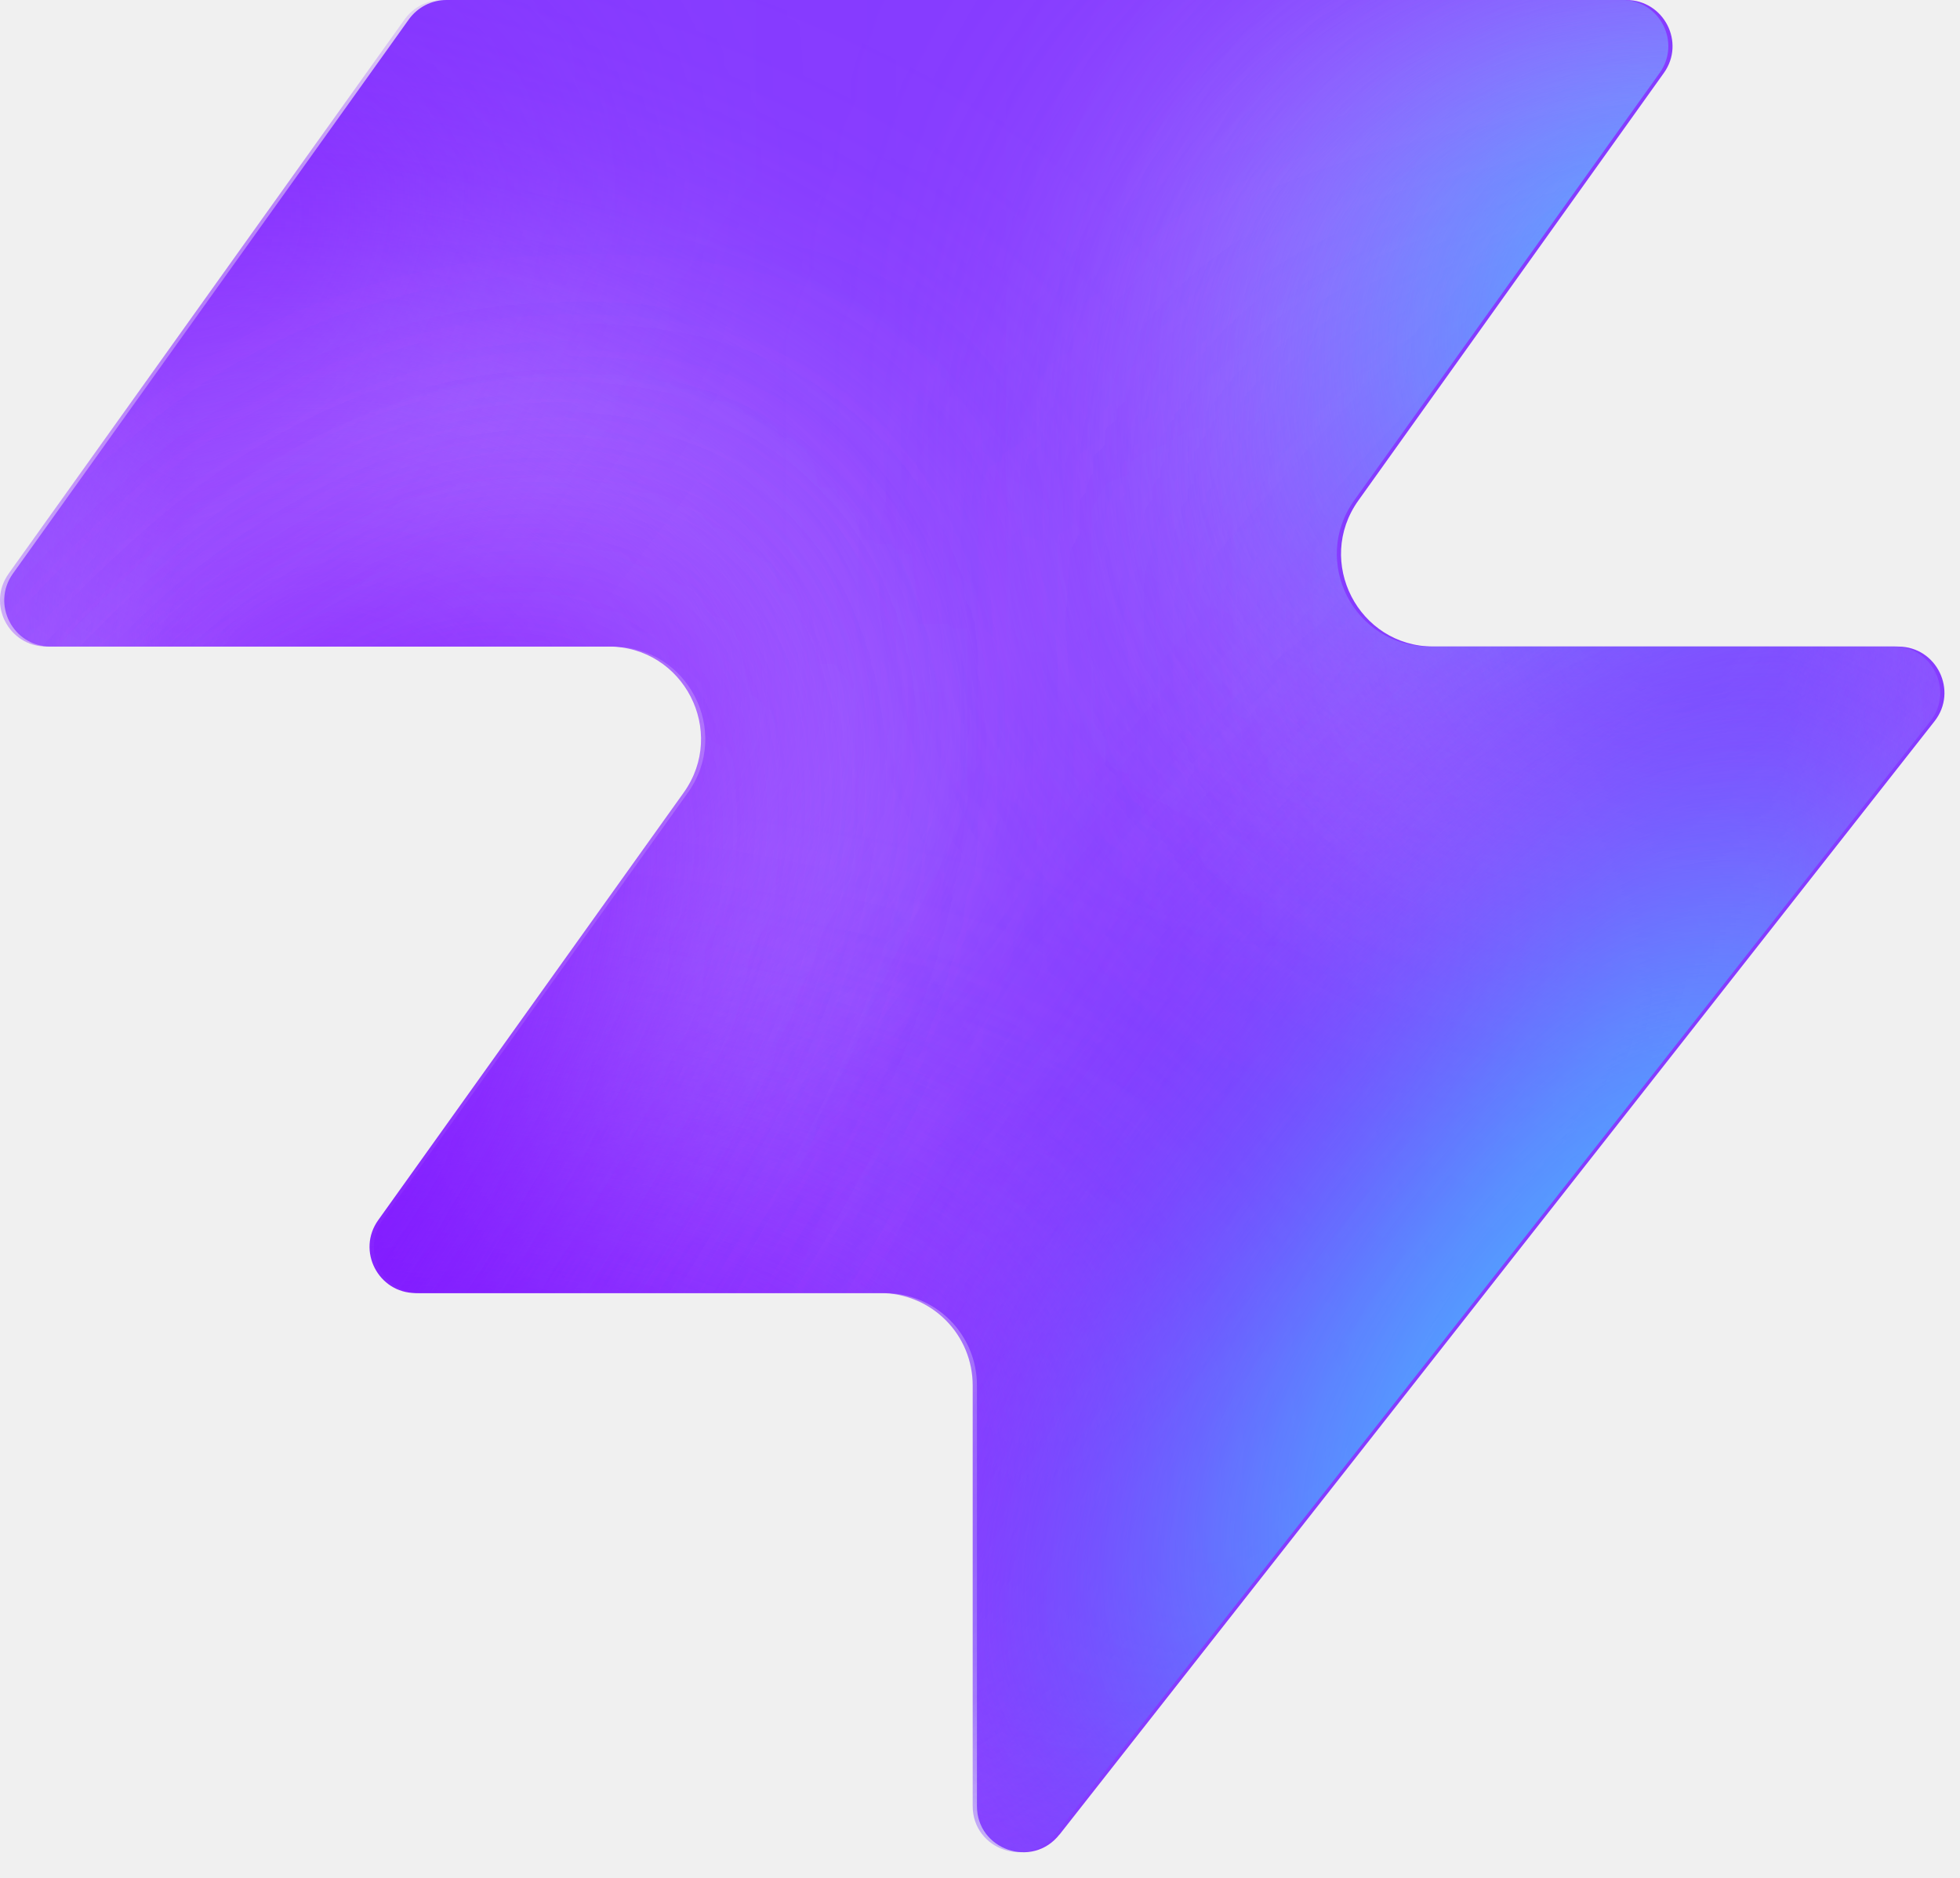
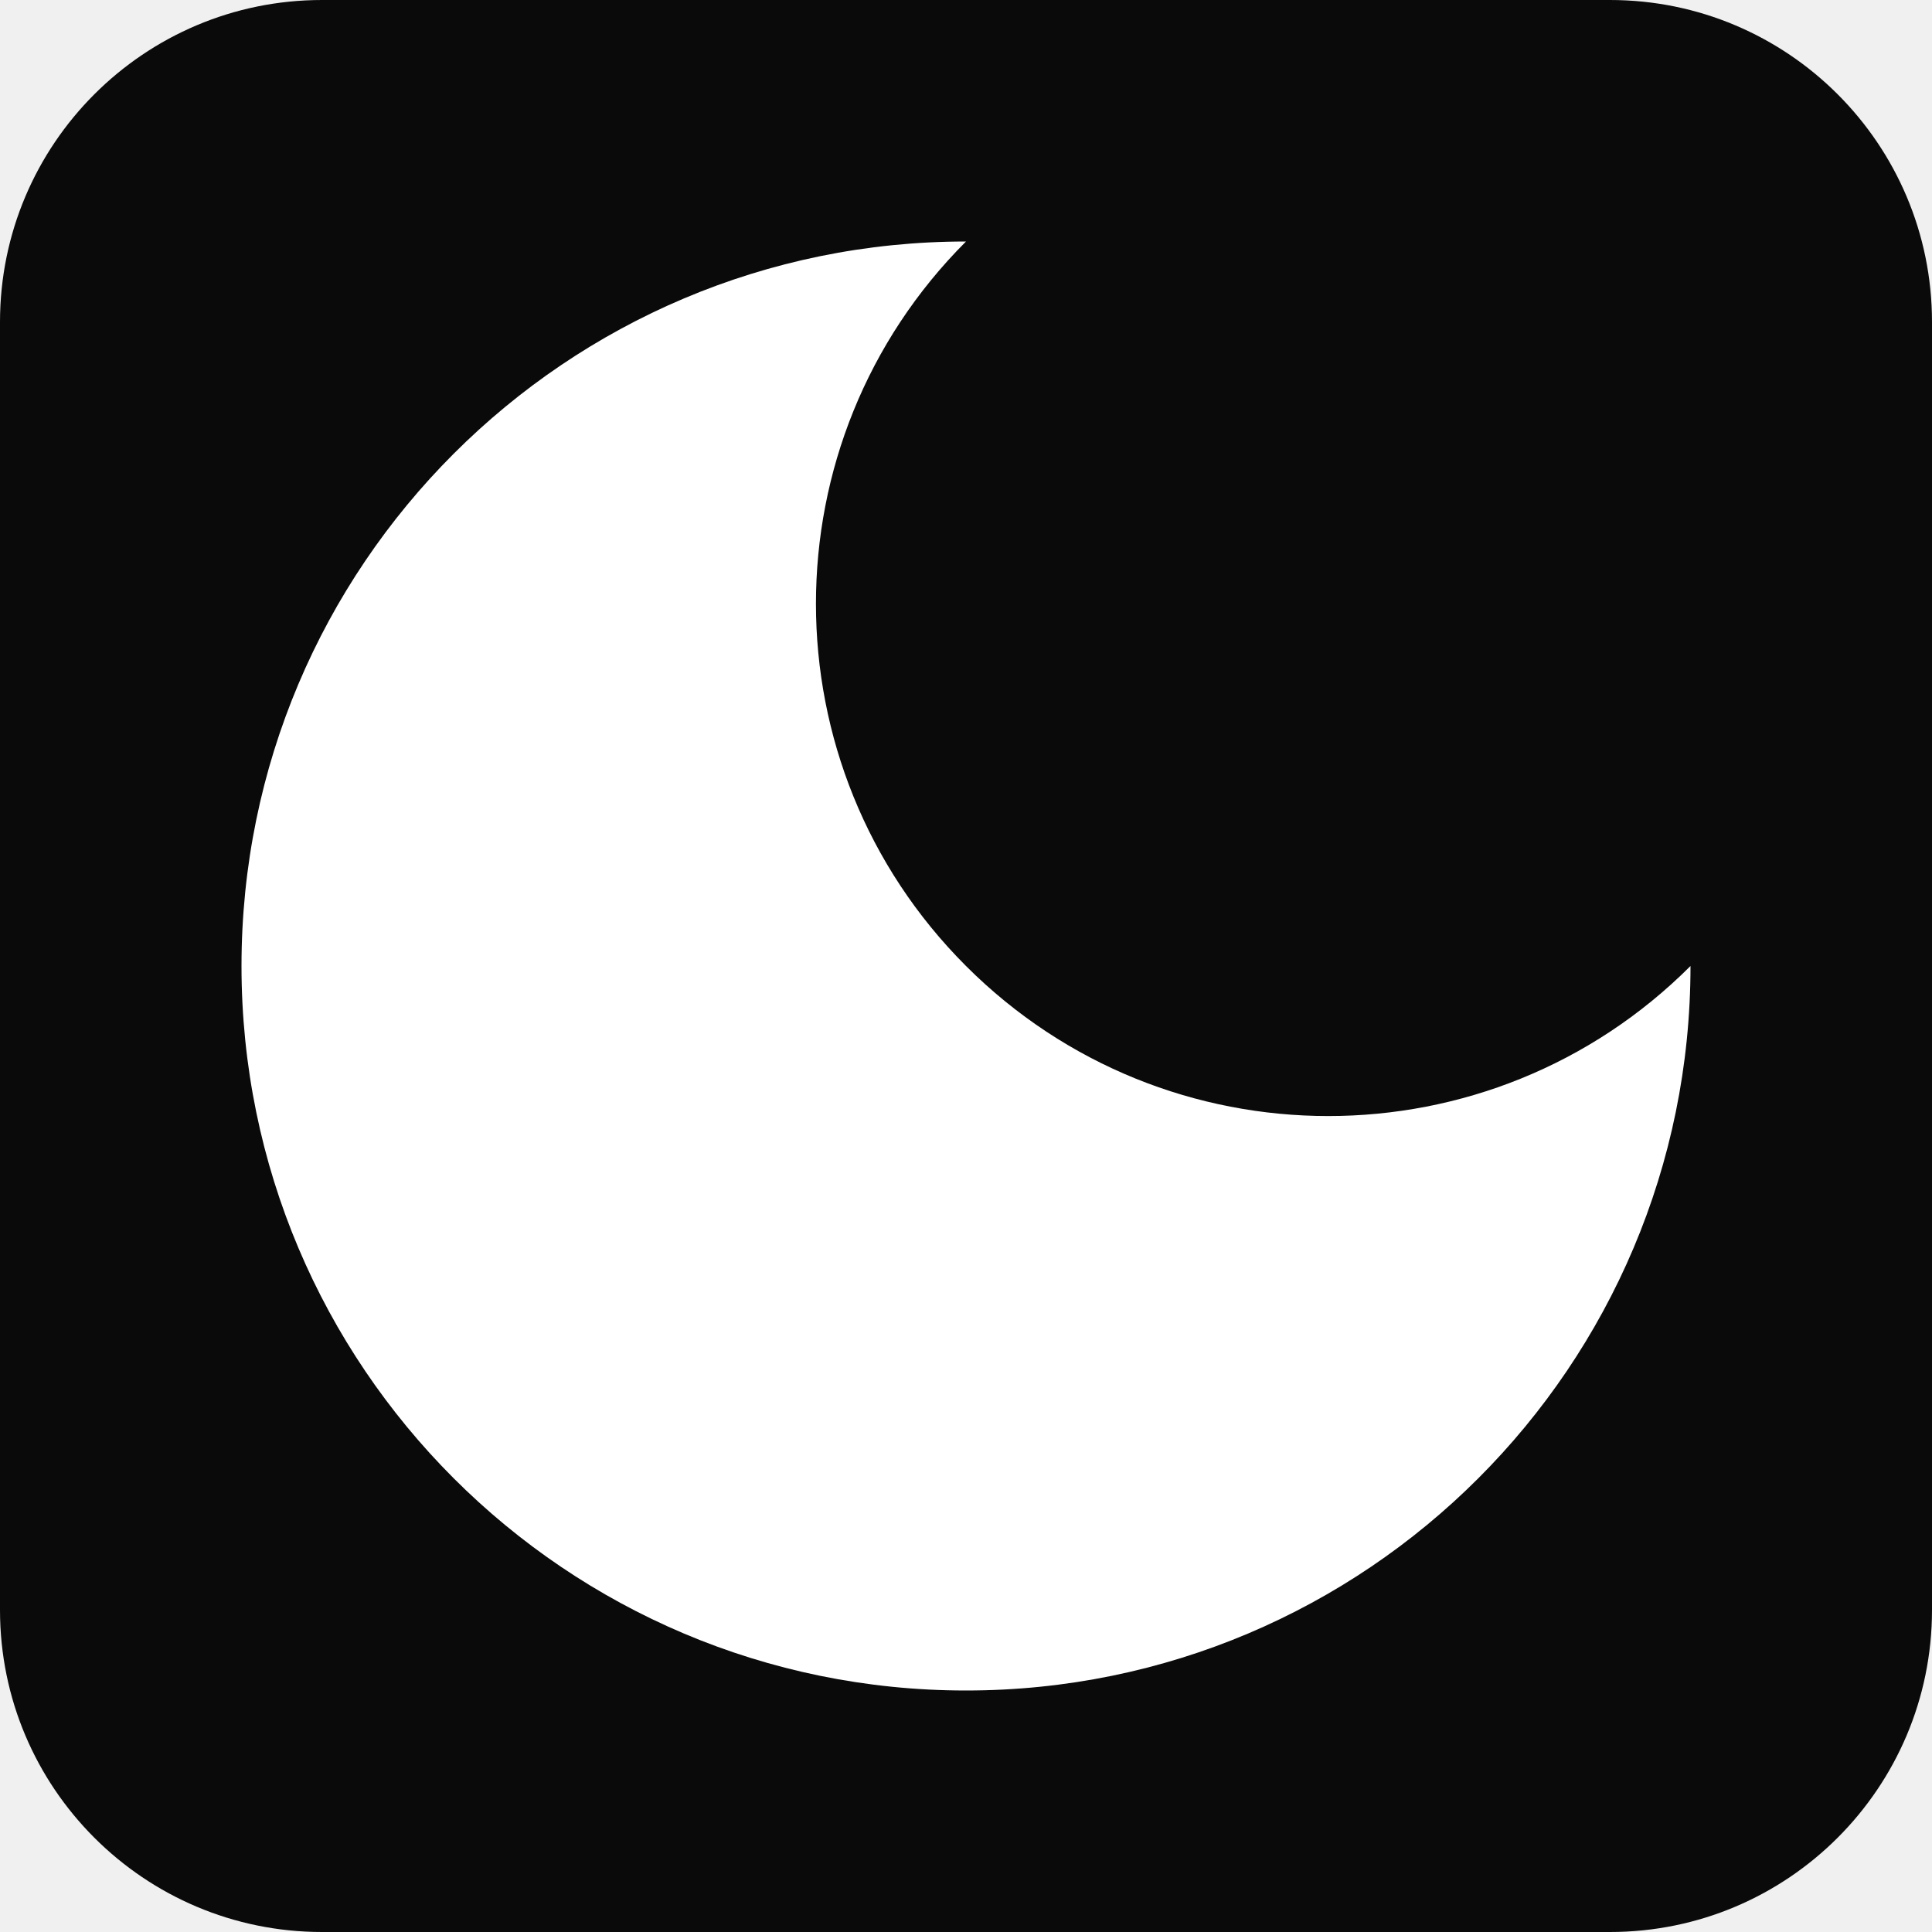
- <svg xmlns="http://www.w3.org/2000/svg" width="48" height="46" fill="none" viewBox="0 0 48 46">
-   <path fill="#863bff" d="M25.946 44.938c-.664.845-2.021.375-2.021-.698V33.937a2.26 2.26 0 0 0-2.262-2.262H10.287c-.92 0-1.456-1.04-.92-1.788l7.48-10.471c1.07-1.497 0-3.578-1.842-3.578H1.237c-.92 0-1.456-1.04-.92-1.788L10.013.474c.214-.297.556-.474.92-.474h28.894c.92 0 1.456 1.04.92 1.788l-7.48 10.471c-1.07 1.498 0 3.579 1.842 3.579h11.377c.943 0 1.473 1.088.89 1.83L25.947 44.94z" style="fill:#863bff;fill:color(display-p3 .525 .23 1);fill-opacity:1" />
-   <mask id="a" width="48" height="46" x="0" y="0" maskUnits="userSpaceOnUse" style="mask-type:alpha">
-     <path fill="#000" d="M25.842 44.938c-.664.844-2.021.375-2.021-.698V33.937a2.26 2.26 0 0 0-2.262-2.262H10.183c-.92 0-1.456-1.04-.92-1.788l7.48-10.471c1.07-1.498 0-3.579-1.842-3.579H1.133c-.92 0-1.456-1.04-.92-1.787L9.91.473c.214-.297.556-.474.92-.474h28.894c.92 0 1.456 1.04.92 1.788l-7.48 10.471c-1.07 1.498 0 3.578 1.842 3.578h11.377c.943 0 1.473 1.088.89 1.832L25.843 44.94z" style="fill:#000;fill-opacity:1" />
-   </mask>
-   <g mask="url(#a)">
-     <g filter="url(#b)">
-       <ellipse cx="5.508" cy="14.704" fill="#ede6ff" rx="5.508" ry="14.704" style="fill:#ede6ff;fill:color(display-p3 .927 .903 1);fill-opacity:1" transform="matrix(.00324 1 1 -.00324 -4.47 31.516)" />
-     </g>
-     <g filter="url(#c)">
-       <ellipse cx="10.399" cy="29.851" fill="#ede6ff" rx="10.399" ry="29.851" style="fill:#ede6ff;fill:color(display-p3 .927 .903 1);fill-opacity:1" transform="matrix(.00324 1 1 -.00324 -39.328 7.883)" />
-     </g>
-     <g filter="url(#d)">
-       <ellipse cx="5.508" cy="30.487" fill="#7e14ff" rx="5.508" ry="30.487" style="fill:#7e14ff;fill:color(display-p3 .492 .077 1);fill-opacity:1" transform="rotate(89.814 -25.913 -14.639)scale(1 -1)" />
-     </g>
-     <g filter="url(#e)">
-       <ellipse cx="5.508" cy="30.599" fill="#7e14ff" rx="5.508" ry="30.599" style="fill:#7e14ff;fill:color(display-p3 .492 .077 1);fill-opacity:1" transform="rotate(89.814 -32.644 -3.334)scale(1 -1)" />
-     </g>
-     <g filter="url(#f)">
-       <ellipse cx="5.508" cy="30.599" fill="#7e14ff" rx="5.508" ry="30.599" style="fill:#7e14ff;fill:color(display-p3 .492 .077 1);fill-opacity:1" transform="matrix(.00324 1 1 -.00324 -34.34 30.47)" />
-     </g>
-     <g filter="url(#g)">
-       <ellipse cx="14.072" cy="22.078" fill="#ede6ff" rx="14.072" ry="22.078" style="fill:#ede6ff;fill:color(display-p3 .927 .903 1);fill-opacity:1" transform="rotate(93.35 24.506 48.493)scale(-1 1)" />
-     </g>
-     <g filter="url(#h)">
-       <ellipse cx="3.47" cy="21.501" fill="#7e14ff" rx="3.47" ry="21.501" style="fill:#7e14ff;fill:color(display-p3 .492 .077 1);fill-opacity:1" transform="rotate(89.009 28.708 47.59)scale(-1 1)" />
-     </g>
-     <g filter="url(#i)">
-       <ellipse cx="3.47" cy="21.501" fill="#7e14ff" rx="3.47" ry="21.501" style="fill:#7e14ff;fill:color(display-p3 .492 .077 1);fill-opacity:1" transform="rotate(89.009 28.708 47.59)scale(-1 1)" />
-     </g>
-     <g filter="url(#j)">
-       <ellipse cx=".387" cy="8.972" fill="#7e14ff" rx="4.407" ry="29.108" style="fill:#7e14ff;fill:color(display-p3 .492 .077 1);fill-opacity:1" transform="rotate(39.51 .387 8.972)" />
-     </g>
-     <g filter="url(#k)">
-       <ellipse cx="47.523" cy="-6.092" fill="#7e14ff" rx="4.407" ry="29.108" style="fill:#7e14ff;fill:color(display-p3 .492 .077 1);fill-opacity:1" transform="rotate(37.892 47.523 -6.092)" />
-     </g>
-     <g filter="url(#l)">
-       <ellipse cx="41.412" cy="6.333" fill="#47bfff" rx="5.971" ry="9.665" style="fill:#47bfff;fill:color(display-p3 .28 .748 1);fill-opacity:1" transform="rotate(37.892 41.412 6.333)" />
-     </g>
-     <g filter="url(#m)">
-       <ellipse cx="-1.879" cy="38.332" fill="#7e14ff" rx="4.407" ry="29.108" style="fill:#7e14ff;fill:color(display-p3 .492 .077 1);fill-opacity:1" transform="rotate(37.892 -1.88 38.332)" />
-     </g>
-     <g filter="url(#n)">
-       <ellipse cx="-1.879" cy="38.332" fill="#7e14ff" rx="4.407" ry="29.108" style="fill:#7e14ff;fill:color(display-p3 .492 .077 1);fill-opacity:1" transform="rotate(37.892 -1.88 38.332)" />
-     </g>
-     <g filter="url(#o)">
-       <ellipse cx="35.651" cy="29.907" fill="#7e14ff" rx="4.407" ry="29.108" style="fill:#7e14ff;fill:color(display-p3 .492 .077 1);fill-opacity:1" transform="rotate(37.892 35.651 29.907)" />
-     </g>
-     <g filter="url(#p)">
-       <ellipse cx="38.418" cy="32.4" fill="#47bfff" rx="5.971" ry="15.297" style="fill:#47bfff;fill:color(display-p3 .28 .748 1);fill-opacity:1" transform="rotate(37.892 38.418 32.4)" />
-     </g>
-   </g>
-   <defs>
-     <filter id="b" width="60.045" height="41.654" x="-19.77" y="16.149" color-interpolation-filters="sRGB" filterUnits="userSpaceOnUse">
-       <feFlood flood-opacity="0" result="BackgroundImageFix" />
-       <feBlend in="SourceGraphic" in2="BackgroundImageFix" result="shape" />
-       <feGaussianBlur result="effect1_foregroundBlur_2002_17158" stdDeviation="7.659" />
-     </filter>
-     <filter id="c" width="90.34" height="51.437" x="-54.613" y="-7.533" color-interpolation-filters="sRGB" filterUnits="userSpaceOnUse">
-       <feFlood flood-opacity="0" result="BackgroundImageFix" />
-       <feBlend in="SourceGraphic" in2="BackgroundImageFix" result="shape" />
-       <feGaussianBlur result="effect1_foregroundBlur_2002_17158" stdDeviation="7.659" />
-     </filter>
-     <filter id="d" width="79.355" height="29.4" x="-49.64" y="2.03" color-interpolation-filters="sRGB" filterUnits="userSpaceOnUse">
-       <feFlood flood-opacity="0" result="BackgroundImageFix" />
-       <feBlend in="SourceGraphic" in2="BackgroundImageFix" result="shape" />
-       <feGaussianBlur result="effect1_foregroundBlur_2002_17158" stdDeviation="4.596" />
-     </filter>
-     <filter id="e" width="79.579" height="29.4" x="-45.045" y="20.029" color-interpolation-filters="sRGB" filterUnits="userSpaceOnUse">
-       <feFlood flood-opacity="0" result="BackgroundImageFix" />
-       <feBlend in="SourceGraphic" in2="BackgroundImageFix" result="shape" />
-       <feGaussianBlur result="effect1_foregroundBlur_2002_17158" stdDeviation="4.596" />
-     </filter>
-     <filter id="f" width="79.579" height="29.4" x="-43.513" y="21.178" color-interpolation-filters="sRGB" filterUnits="userSpaceOnUse">
-       <feFlood flood-opacity="0" result="BackgroundImageFix" />
-       <feBlend in="SourceGraphic" in2="BackgroundImageFix" result="shape" />
-       <feGaussianBlur result="effect1_foregroundBlur_2002_17158" stdDeviation="4.596" />
-     </filter>
-     <filter id="g" width="74.749" height="58.852" x="15.756" y="-17.901" color-interpolation-filters="sRGB" filterUnits="userSpaceOnUse">
-       <feFlood flood-opacity="0" result="BackgroundImageFix" />
-       <feBlend in="SourceGraphic" in2="BackgroundImageFix" result="shape" />
-       <feGaussianBlur result="effect1_foregroundBlur_2002_17158" stdDeviation="7.659" />
-     </filter>
-     <filter id="h" width="61.377" height="25.362" x="23.548" y="2.284" color-interpolation-filters="sRGB" filterUnits="userSpaceOnUse">
-       <feFlood flood-opacity="0" result="BackgroundImageFix" />
-       <feBlend in="SourceGraphic" in2="BackgroundImageFix" result="shape" />
-       <feGaussianBlur result="effect1_foregroundBlur_2002_17158" stdDeviation="4.596" />
-     </filter>
-     <filter id="i" width="61.377" height="25.362" x="23.548" y="2.284" color-interpolation-filters="sRGB" filterUnits="userSpaceOnUse">
-       <feFlood flood-opacity="0" result="BackgroundImageFix" />
-       <feBlend in="SourceGraphic" in2="BackgroundImageFix" result="shape" />
-       <feGaussianBlur result="effect1_foregroundBlur_2002_17158" stdDeviation="4.596" />
-     </filter>
-     <filter id="j" width="56.045" height="63.649" x="-27.636" y="-22.853" color-interpolation-filters="sRGB" filterUnits="userSpaceOnUse">
-       <feFlood flood-opacity="0" result="BackgroundImageFix" />
-       <feBlend in="SourceGraphic" in2="BackgroundImageFix" result="shape" />
-       <feGaussianBlur result="effect1_foregroundBlur_2002_17158" stdDeviation="4.596" />
-     </filter>
-     <filter id="k" width="54.814" height="64.646" x="20.116" y="-38.415" color-interpolation-filters="sRGB" filterUnits="userSpaceOnUse">
-       <feFlood flood-opacity="0" result="BackgroundImageFix" />
-       <feBlend in="SourceGraphic" in2="BackgroundImageFix" result="shape" />
-       <feGaussianBlur result="effect1_foregroundBlur_2002_17158" stdDeviation="4.596" />
-     </filter>
-     <filter id="l" width="33.541" height="35.313" x="24.641" y="-11.323" color-interpolation-filters="sRGB" filterUnits="userSpaceOnUse">
-       <feFlood flood-opacity="0" result="BackgroundImageFix" />
-       <feBlend in="SourceGraphic" in2="BackgroundImageFix" result="shape" />
-       <feGaussianBlur result="effect1_foregroundBlur_2002_17158" stdDeviation="4.596" />
-     </filter>
-     <filter id="m" width="54.814" height="64.646" x="-29.286" y="6.009" color-interpolation-filters="sRGB" filterUnits="userSpaceOnUse">
-       <feFlood flood-opacity="0" result="BackgroundImageFix" />
-       <feBlend in="SourceGraphic" in2="BackgroundImageFix" result="shape" />
-       <feGaussianBlur result="effect1_foregroundBlur_2002_17158" stdDeviation="4.596" />
-     </filter>
-     <filter id="n" width="54.814" height="64.646" x="-29.286" y="6.009" color-interpolation-filters="sRGB" filterUnits="userSpaceOnUse">
-       <feFlood flood-opacity="0" result="BackgroundImageFix" />
-       <feBlend in="SourceGraphic" in2="BackgroundImageFix" result="shape" />
-       <feGaussianBlur result="effect1_foregroundBlur_2002_17158" stdDeviation="4.596" />
-     </filter>
-     <filter id="o" width="54.814" height="64.646" x="8.244" y="-2.416" color-interpolation-filters="sRGB" filterUnits="userSpaceOnUse">
-       <feFlood flood-opacity="0" result="BackgroundImageFix" />
-       <feBlend in="SourceGraphic" in2="BackgroundImageFix" result="shape" />
-       <feGaussianBlur result="effect1_foregroundBlur_2002_17158" stdDeviation="4.596" />
-     </filter>
-     <filter id="p" width="39.409" height="43.623" x="18.713" y="10.588" color-interpolation-filters="sRGB" filterUnits="userSpaceOnUse">
-       <feFlood flood-opacity="0" result="BackgroundImageFix" />
-       <feBlend in="SourceGraphic" in2="BackgroundImageFix" result="shape" />
-       <feGaussianBlur result="effect1_foregroundBlur_2002_17158" stdDeviation="4.596" />
-     </filter>
-   </defs>
+ <svg xmlns="http://www.w3.org/2000/svg" width="64" height="64" viewBox="0 0 24 24" fill="none" stroke="white" stroke-width="2" stroke-linecap="round" stroke-linejoin="round">
+   <rect width="24" height="24" rx="4" fill="#0a0a0a" stroke="none" />
+   <path d="M12 3a6 6 0 0 0 9 9 9 9 0 1 1-9-9Z" fill="white" stroke="none" />
</svg>
